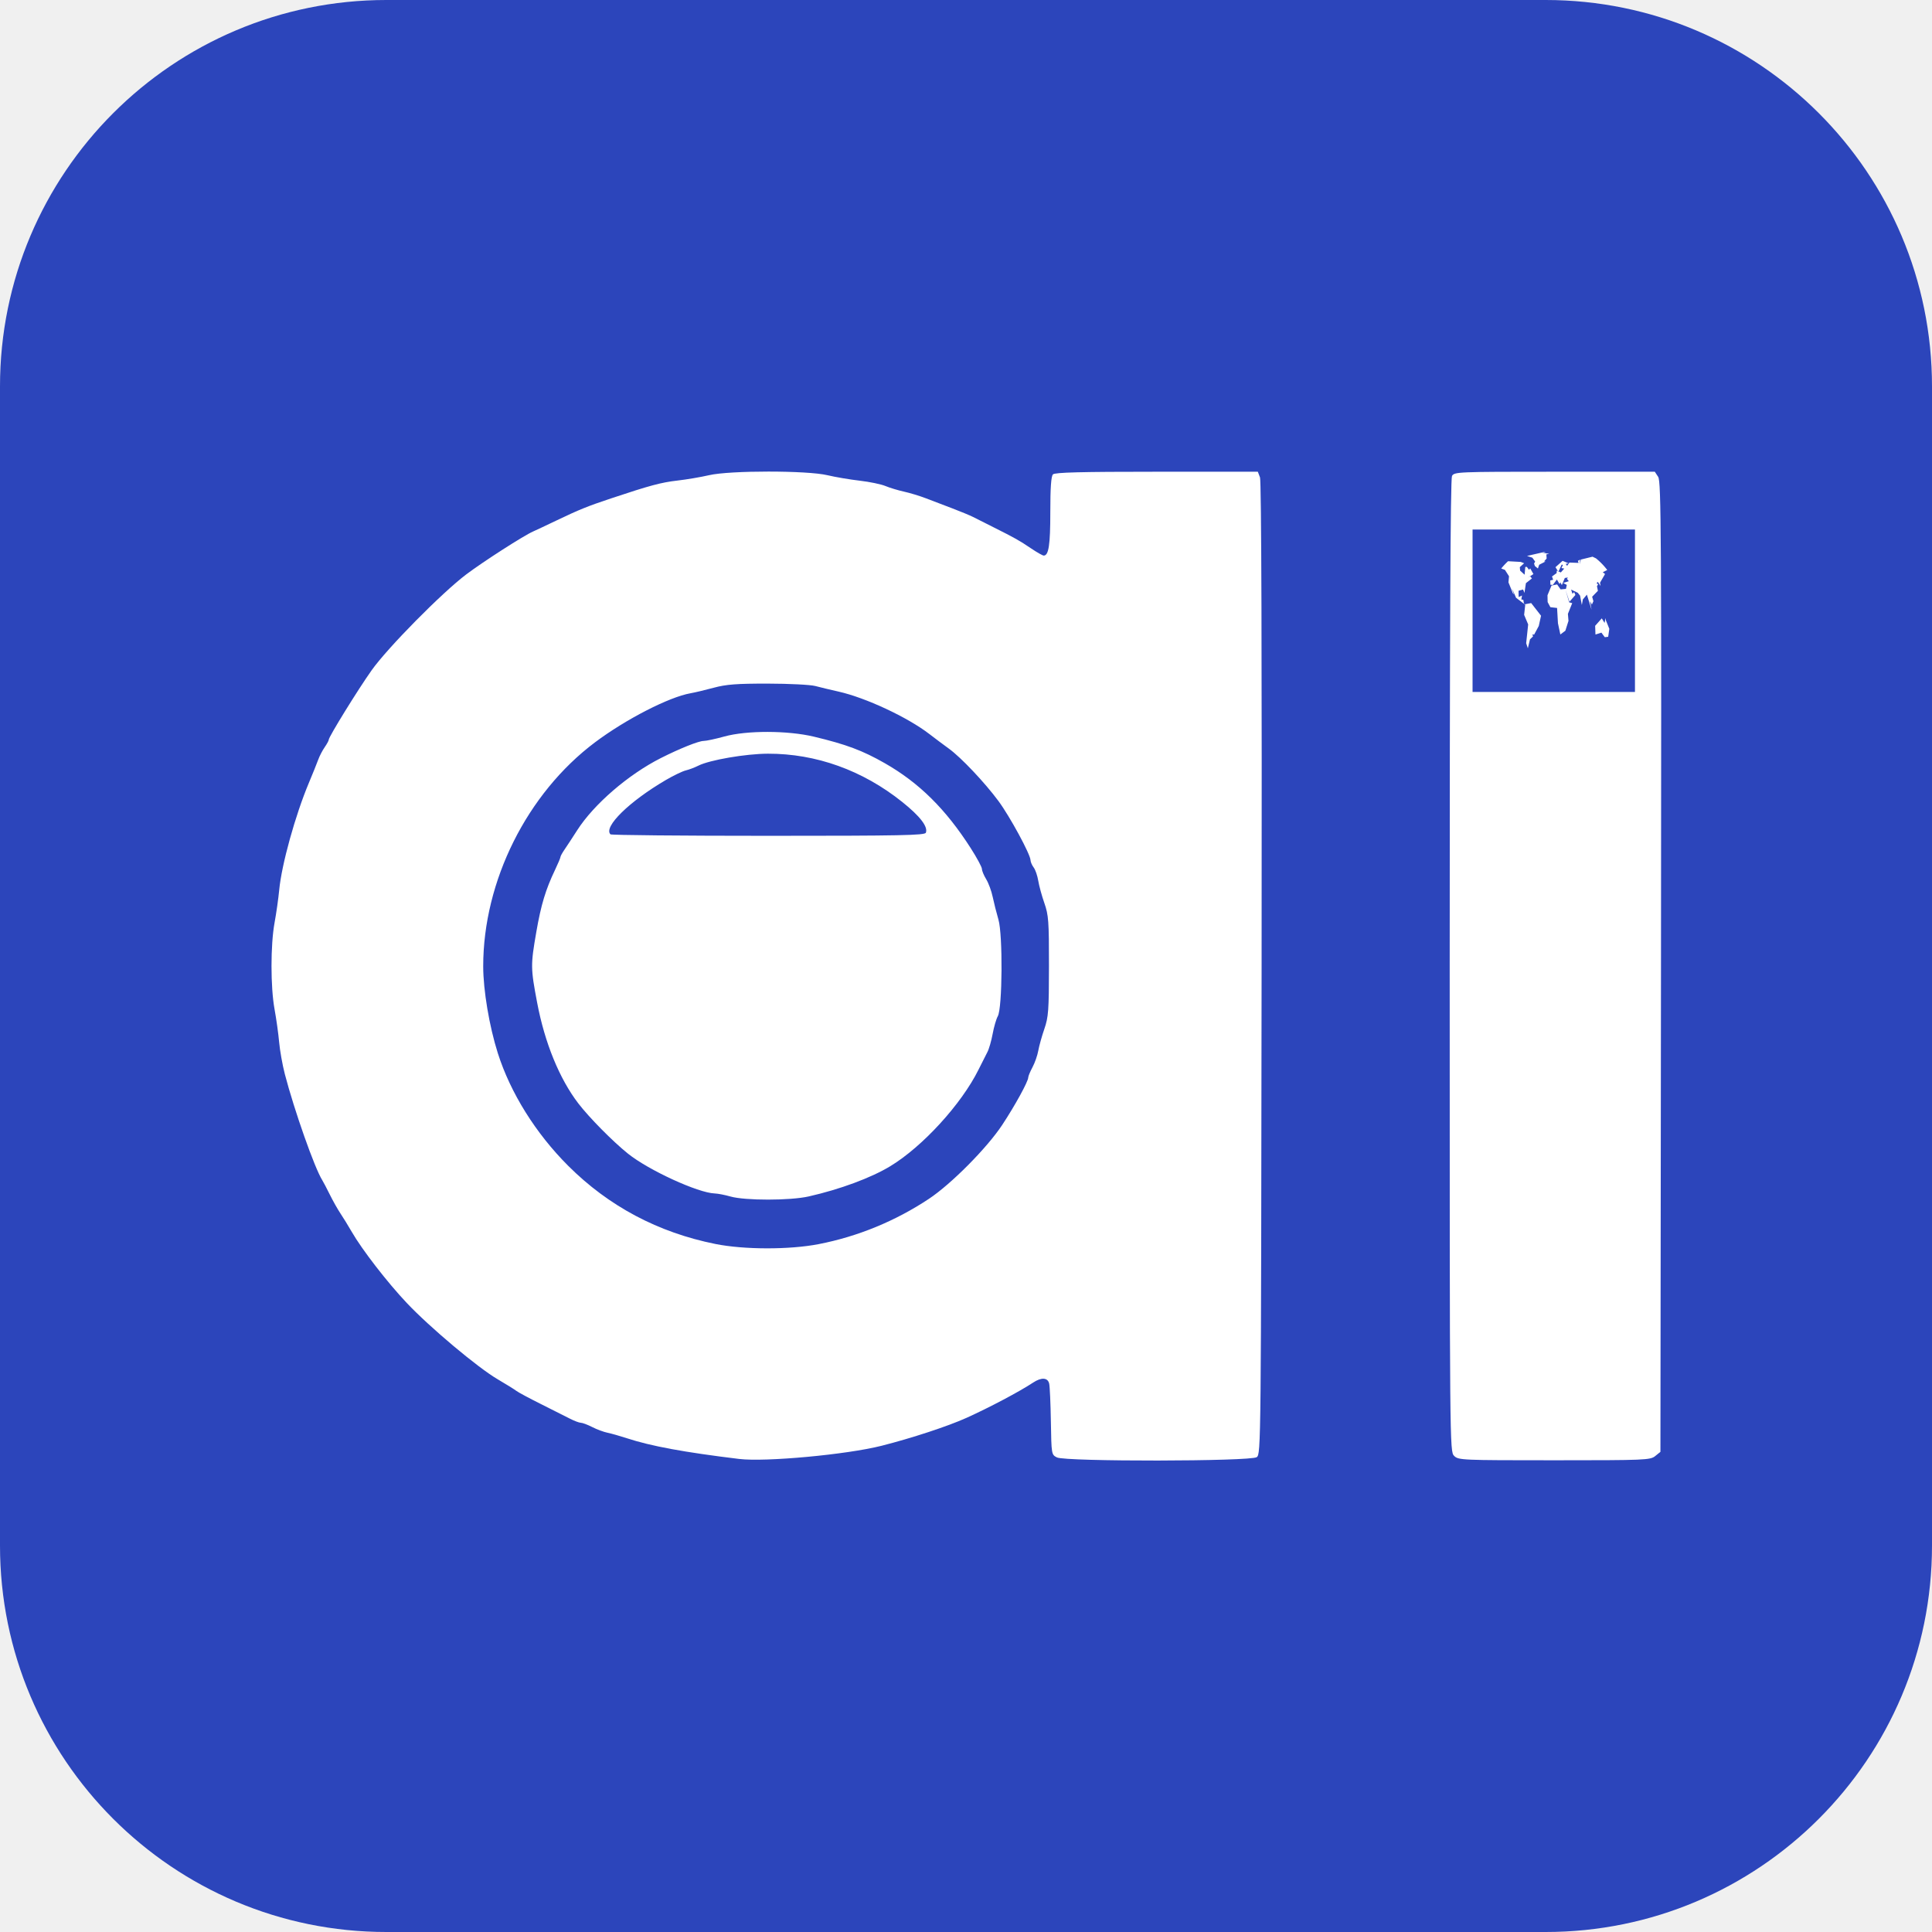
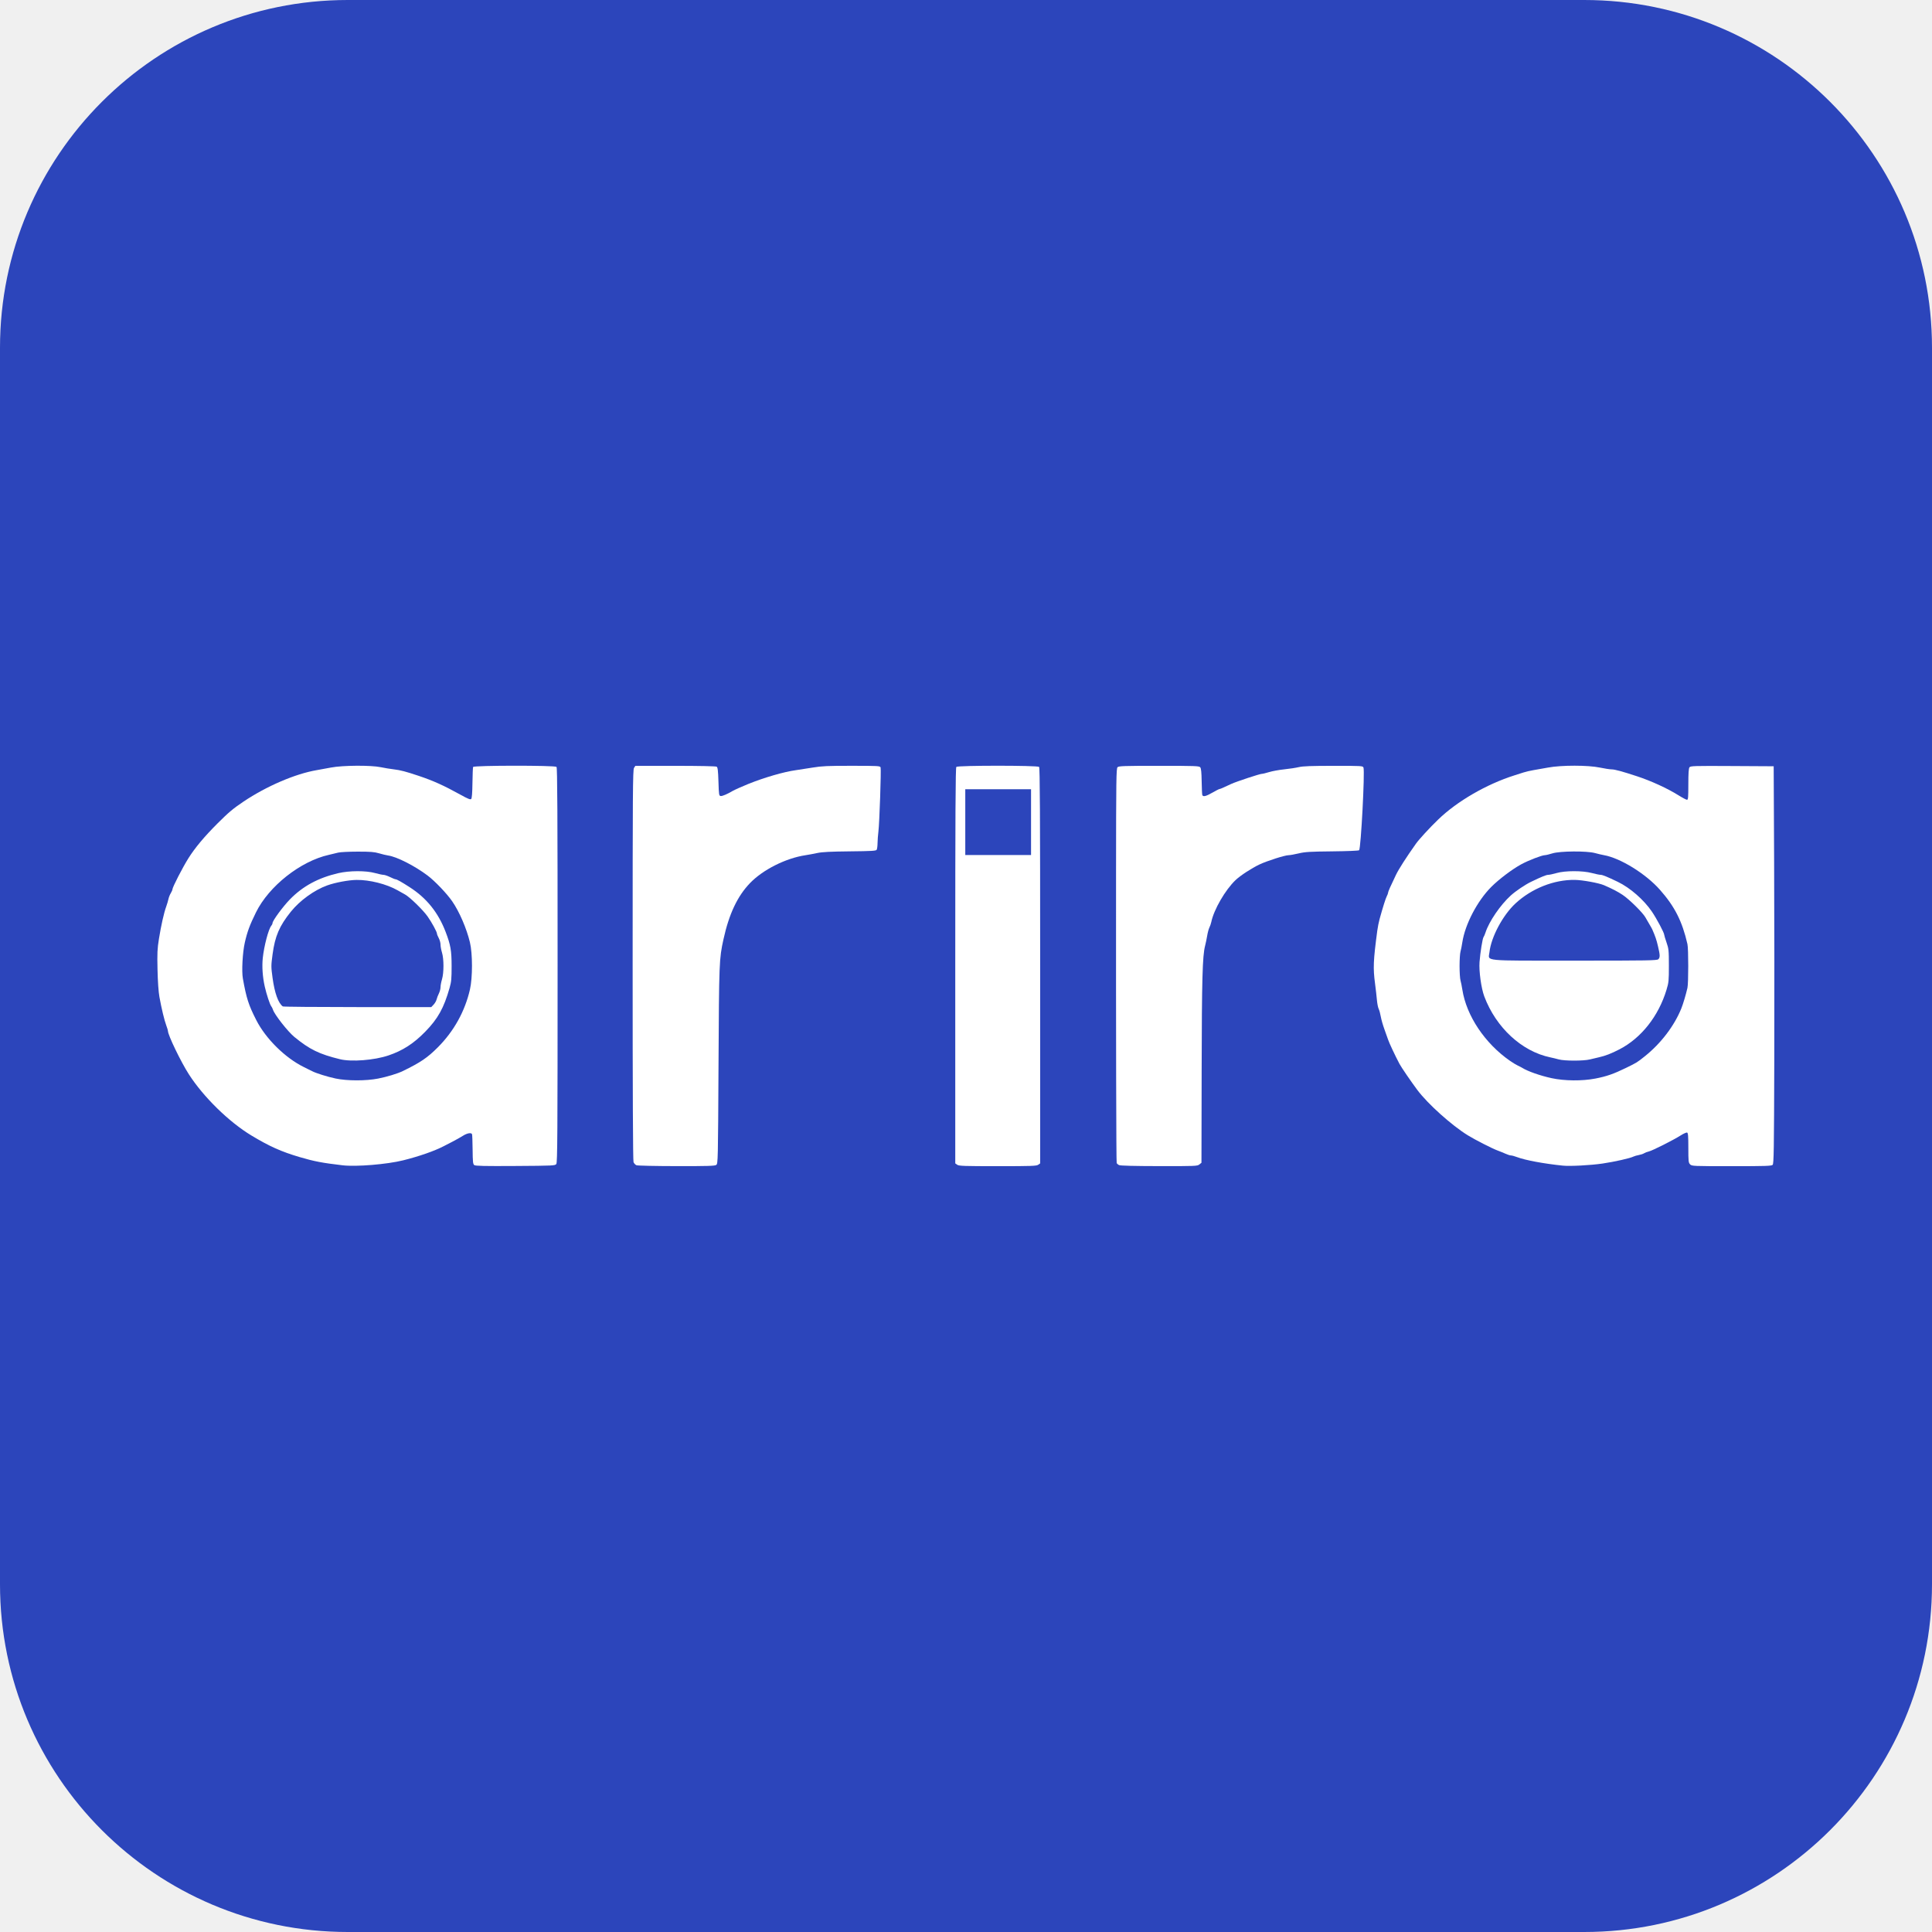
- <svg xmlns="http://www.w3.org/2000/svg" viewBox="0 0 512 512" width="512" height="512">
-   <rect width="512" height="512" rx="102.4" fill="#2C45BB" />
-   <g transform="translate(-1329.948 -139.885) scale(2.33906)">
-     <path data-glyph="5" d="M 652.33,225.1 C 646.086,224.342 642.332,223.648 639.58,222.745 C 638.824,222.497 637.85,222.221 637.417,222.132 C 636.983,222.044 636.2,221.753 635.677,221.485 C 635.153,221.218 634.573,221.0 634.389,221.0 C 634.205,221.0 633.638,220.786 633.13,220.524 C 632.621,220.262 631.136,219.514 629.83,218.862 C 628.524,218.21 627.286,217.545 627.08,217.384 C 626.874,217.222 625.918,216.629 624.955,216.065 C 622.701,214.745 617.28,210.193 614.667,207.426 C 612.468,205.098 609.595,201.384 608.439,199.375 C 608.043,198.688 607.465,197.747 607.155,197.286 C 606.845,196.824 606.305,195.868 605.956,195.161 C 605.607,194.454 605.215,193.706 605.085,193.5 C 604.226,192.134 601.926,185.611 600.854,181.5 C 600.586,180.469 600.295,178.838 600.208,177.875 C 600.122,176.912 599.889,175.241 599.69,174.16 C 599.228,171.64 599.228,166.86 599.69,164.34 C 599.889,163.259 600.126,161.588 600.217,160.625 C 600.49,157.752 602.034,152.179 603.577,148.5 C 604.01,147.469 604.486,146.287 604.635,145.875 C 604.784,145.463 605.114,144.826 605.368,144.461 C 605.622,144.096 605.83,143.713 605.83,143.61 C 605.83,143.285 609.111,137.972 610.684,135.75 C 612.487,133.202 618.676,126.934 621.434,124.862 C 623.379,123.4 627.948,120.469 628.983,120.019 C 629.273,119.892 630.454,119.337 631.608,118.784 C 634.207,117.539 635.144,117.16 637.83,116.265 C 642.214,114.804 643.498,114.459 645.343,114.249 C 646.384,114.13 647.996,113.856 648.924,113.641 C 651.278,113.095 660.03,113.097 662.33,113.644 C 663.224,113.856 664.868,114.135 665.984,114.264 C 667.101,114.393 668.412,114.664 668.899,114.868 C 669.386,115.071 670.329,115.357 670.995,115.503 C 671.66,115.649 672.768,115.984 673.455,116.248 C 674.143,116.512 675.493,117.027 676.455,117.392 C 677.418,117.758 678.486,118.2 678.83,118.376 C 679.174,118.551 680.209,119.073 681.131,119.535 C 683.587,120.766 684.079,121.043 685.405,121.939 C 686.065,122.385 686.708,122.75 686.834,122.75 C 687.398,122.75 687.58,121.545 687.58,117.816 C 687.58,115.065 687.672,113.758 687.88,113.55 C 688.105,113.325 691.059,113.25 699.636,113.25 L 711.092,113.25 L 711.338,113.896 C 711.496,114.313 711.561,133.996 711.519,169.541 C 711.456,223.657 711.447,224.546 710.97,224.895 C 710.296,225.388 689.3,225.417 688.33,224.927 C 687.71,224.613 687.705,224.583 687.644,220.868 C 687.611,218.809 687.525,216.872 687.452,216.562 C 687.291,215.872 686.572,215.827 685.632,216.448 C 684.081,217.473 680.681,219.272 678.08,220.446 C 675.972,221.397 671.853,222.75 668.455,223.609 C 664.488,224.611 655.301,225.46 652.33,225.1 M 661.331,200.762 C 665.76,199.903 670.03,198.149 673.83,195.627 C 676.359,193.948 680.414,189.858 682.135,187.25 C 683.594,185.037 685.08,182.328 685.08,181.878 C 685.08,181.735 685.297,181.213 685.562,180.718 C 685.828,180.223 686.122,179.381 686.217,178.846 C 686.311,178.312 686.621,177.2 686.906,176.375 C 687.369,175.034 687.424,174.281 687.428,169.25 C 687.432,164.17 687.381,163.48 686.907,162.125 C 686.618,161.3 686.306,160.157 686.213,159.586 C 686.12,159.014 685.887,158.339 685.695,158.086 C 685.503,157.832 685.341,157.456 685.336,157.25 C 685.317,156.584 682.992,152.299 681.707,150.562 C 680.151,148.459 677.46,145.615 676.091,144.625 C 675.521,144.213 674.525,143.468 673.88,142.97 C 671.415,141.07 666.663,138.85 663.58,138.158 C 662.686,137.958 661.505,137.674 660.955,137.528 C 660.405,137.382 657.984,137.259 655.575,137.256 C 652.052,137.251 650.854,137.342 649.45,137.722 C 648.49,137.981 647.304,138.264 646.815,138.349 C 644.387,138.774 639.472,141.299 635.998,143.906 C 628.29,149.692 623.325,159.637 623.329,169.286 C 623.33,171.992 624.019,176.086 624.984,179.125 C 626.415,183.629 629.273,188.205 632.949,191.879 C 637.542,196.468 643.148,199.445 649.648,200.746 C 652.894,201.396 658.024,201.403 661.331,200.762 M 651.33,195.362 C 650.711,195.185 649.915,195.031 649.561,195.02 C 647.678,194.961 642.072,192.388 639.724,190.505 C 638.011,189.131 635.32,186.407 634.098,184.809 C 631.962,182.016 630.299,177.947 629.44,173.404 C 628.698,169.487 628.694,169.147 629.349,165.375 C 629.883,162.303 630.399,160.594 631.471,158.35 C 631.806,157.649 632.08,156.997 632.08,156.902 C 632.08,156.807 632.29,156.425 632.546,156.052 C 632.803,155.68 633.445,154.7 633.973,153.875 C 635.863,150.923 639.759,147.56 643.455,145.691 C 645.583,144.615 647.743,143.75 648.302,143.75 C 648.596,143.75 649.648,143.525 650.641,143.25 C 653.173,142.548 657.82,142.556 660.795,143.266 C 664.457,144.14 666.305,144.832 668.833,146.276 C 672.716,148.494 675.727,151.471 678.561,155.895 C 679.259,156.984 679.83,158.044 679.831,158.25 C 679.831,158.456 680.05,158.983 680.316,159.42 C 680.583,159.857 680.914,160.757 681.052,161.42 C 681.191,162.083 681.484,163.244 681.705,164.0 C 682.208,165.726 682.152,174.014 681.631,174.937 C 681.456,175.246 681.194,176.146 681.048,176.937 C 680.902,177.728 680.635,178.656 680.453,179.0 C 680.272,179.344 679.818,180.244 679.443,181.0 C 677.512,184.897 673.112,189.711 669.455,191.928 C 667.275,193.25 663.762,194.552 660.205,195.358 C 658.098,195.835 652.99,195.838 651.33,195.362 M 673.481,154.148 C 673.74,153.472 672.825,152.282 670.806,150.666 C 666.32,147.077 661.042,145.181 655.58,145.196 C 653.072,145.204 648.979,145.908 647.704,146.552 C 647.292,146.76 646.65,147.003 646.277,147.092 C 645.904,147.182 644.891,147.668 644.027,148.174 C 639.875,150.601 636.916,153.503 637.747,154.333 C 637.838,154.425 645.886,154.5 655.63,154.5 C 670.642,154.5 673.366,154.446 673.481,154.148" fill="#FFFFFF" fill-rule="evenodd" />
-     <path data-glyph="6" d="M 733.33,224.75 C 732.833,224.253 732.83,223.917 732.83,169.234 C 732.83,131.787 732.913,114.063 733.089,113.734 C 733.339,113.266 733.732,113.25 744.708,113.25 L 756.068,113.25 L 756.451,113.834 C 756.792,114.354 756.826,120.397 756.769,169.356 L 756.705,224.294 L 756.115,224.772 C 755.554,225.226 754.985,225.25 744.677,225.25 C 734.163,225.25 733.815,225.235 733.33,224.75 M735.42 119.8 H753.82 V138.2 H735.42 Z M 742.514,123.433 L 742.387,123.651 L 742.483,123.933 L 742.823,124.213 L 742.969,123.788 L 743.689,123.418 L 743.523,123.41 L 743.811,123.087 L 743.783,122.62 L 744.106,122.532 L 743.295,122.46 L 743.75,122.418 L 743.493,122.355 L 741.591,122.79 L 742.196,122.99 L 742.514,123.433 M 741.318,124.919 L 740.808,124.452 L 740.773,124.061 L 741.263,123.618 L 740.88,123.468 L 739.438,123.389 L 739.425,123.401 L 739.391,123.433 L 739.357,123.465 L 739.324,123.498 L 739.29,123.53 L 739.257,123.563 L 739.224,123.596 L 739.191,123.629 L 739.158,123.662 L 739.125,123.696 L 739.093,123.73 L 739.061,123.764 L 739.029,123.798 L 738.997,123.832 L 738.966,123.867 L 738.935,123.901 L 738.903,123.936 L 738.873,123.971 L 738.842,124.007 L 738.812,124.042 L 738.781,124.078 L 738.751,124.114 L 738.722,124.15 L 738.692,124.186 L 738.668,124.216 L 739.088,124.37 L 739.551,125.094 L 739.486,125.783 L 739.989,127.019 L 740.103,127.142 L 739.883,126.458 L 740.347,127.53 L 741.244,128.211 L 741.174,127.77 L 740.947,127.721 L 741.024,127.272 L 740.644,127.448 L 740.631,126.735 L 741.146,126.594 L 741.299,126.981 L 741.465,125.875 L 742.146,125.338 L 741.944,125.092 L 742.316,124.844 L 741.949,124.195 L 741.823,124.363 L 741.568,124.027 L 741.393,124.037 L 741.318,124.919 M 741.681,125.267 L 741.93,125.075 L 741.944,125.092 L 741.681,125.267 M 744.222,125.568 L 744.242,126.056 L 744.52,126.072 L 744.975,125.461 L 745.272,125.968 L 745.37,125.794 L 745.15,125.353 L 745.535,126.093 L 745.875,125.286 L 746.22,125.232 L 746.119,125.392 L 746.326,125.652 L 745.687,125.85 L 746.098,126.074 L 746,126.524 L 745.395,126.58 L 745,126.018 L 744.365,126.144 L 743.91,127.245 L 743.925,128.016 L 744.238,128.598 L 744.996,128.685 L 745.095,130.415 L 745.366,131.689 L 745.935,131.262 L 746.288,130.147 L 746.223,129.352 L 746.711,128.137 L 746.368,128.05 L 745.944,126.613 L 746.399,127.979 L 747.072,127.211 L 746.93,126.887 L 746.742,127.076 L 746.584,126.603 L 747.342,126.964 L 747.6,127.287 L 747.802,128.349 L 747.916,127.72 L 748.373,127.175 L 748.901,128.879 L 748.731,127.918 L 748.939,128.299 L 749.111,127.916 L 748.969,127.414 L 749.62,126.742 L 749.515,126.212 L 749.647,126.01 L 749.47,125.871 L 749.618,125.733 L 749.925,126.198 L 749.86,125.827 L 750.431,124.837 L 750.173,124.639 L 750.678,124.38 L 750.67,124.37 L 750.642,124.333 L 750.613,124.296 L 750.584,124.259 L 750.555,124.222 L 750.526,124.186 L 750.496,124.15 L 750.466,124.114 L 750.436,124.078 L 750.406,124.042 L 750.376,124.007 L 750.345,123.971 L 750.314,123.936 L 750.283,123.901 L 750.252,123.867 L 750.22,123.832 L 750.189,123.798 L 750.157,123.764 L 750.125,123.73 L 750.092,123.696 L 750.06,123.662 L 750.027,123.629 L 749.994,123.596 L 749.961,123.563 L 749.928,123.53 L 749.894,123.498 L 749.86,123.465 L 749.826,123.433 L 749.792,123.401 L 749.758,123.37 L 749.723,123.338 L 749.689,123.307 L 749.654,123.276 L 749.619,123.245 L 749.583,123.214 L 749.548,123.184 L 749.512,123.154 L 749.476,123.124 L 749.44,123.094 L 749.409,123.068 L 749.014,122.875 L 747.683,123.203 L 747.591,123.731 L 747.598,123.208 L 747.355,123.346 L 747.43,123.579 L 746.398,123.541 L 746.133,123.916 L 745.975,123.695 L 746.3,123.63 L 745.62,123.346 L 744.814,124.065 L 745.094,124.512 L 744.961,124.45 L 744.943,124.735 L 744.42,125.119 L 744.552,125.489 L 744.222,125.568 M 745.163,124.544 L 745.142,124.589 L 745.094,124.512 L 745.163,124.544 M 745.522,123.767 L 745.655,123.816 L 745.487,124.164 L 745.808,124.219 L 745.418,124.663 L 745.163,124.544 L 745.522,123.767 M 741.244,128.211 L 741.255,128.284 L 741.324,128.271 L 741.244,128.211 M 742.27,131.909 L 742.203,131.671 L 742.393,131.71 L 742.923,130.722 L 743.179,129.564 L 742.061,128.131 L 741.324,128.271 L 741.389,128.321 L 741.263,129.468 L 741.72,130.549 L 741.494,132.682 L 741.685,133.252 L 741.927,132.239 L 742.27,131.909 M 749.309,130.707 L 749.345,131.694 L 750.017,131.48 L 750.4,131.997 L 750.785,131.95 L 750.915,131.05 L 750.52,130.073 L 750.477,129.828 L 750.383,130.386 L 750.059,129.864 L 749.309,130.707" fill="#FFFFFF" fill-rule="evenodd" />
+ <svg xmlns="http://www.w3.org/2000/svg" viewBox="0 0 512 512">
+   <rect width="512" height="512" rx="92.16" fill="#2C45BB" />
+   <g transform="translate(40.96,202.24) scale(0.9473) translate(-82,-112.5)" fill="#FFFFFF" fill-rule="evenodd">
+     <path d="M 134.625,225.008 C 128.923,224.34 126.677,223.912 122.625,222.718 C 117.475,221.201 114.146,219.713 109.095,216.668 C 102.803,212.876 95.663,205.884 91.574,199.513 C 89.368,196.076 85.75,188.582 85.75,187.45 C 85.75,187.277 85.538,186.57 85.279,185.88 C 84.738,184.439 83.944,181.137 83.355,177.875 C 83.101,176.472 82.902,173.601 82.827,170.25 C 82.722,165.602 82.777,164.436 83.23,161.625 C 83.839,157.851 84.617,154.402 85.26,152.625 C 85.509,151.938 85.79,150.991 85.885,150.521 C 85.98,150.051 86.27,149.32 86.528,148.896 C 86.787,148.472 86.999,147.987 86.999,147.818 C 87.001,147.232 89.822,141.733 91.459,139.125 C 93.305,136.185 95.907,133.071 99.614,129.366 C 102.695,126.288 104.008,125.183 106.875,123.262 C 113.331,118.934 121.381,115.477 127.375,114.458 C 128.2,114.318 130.0,113.989 131.375,113.727 C 134.651,113.102 142.537,113.052 145.296,113.639 C 146.302,113.853 147.97,114.126 149.003,114.246 C 150.773,114.452 152.355,114.867 155.875,116.05 C 160.006,117.437 162.927,118.756 167.575,121.33 C 169.675,122.494 170.341,122.759 170.575,122.526 C 170.78,122.321 170.893,120.902 170.931,118.059 C 170.962,115.767 171.043,113.748 171.111,113.571 C 171.285,113.119 193.999,113.099 194.45,113.55 C 194.682,113.782 194.75,126.439 194.75,169.002 C 194.75,216.229 194.699,224.224 194.395,224.64 C 194.055,225.106 193.597,225.128 182.953,225.195 C 174.248,225.25 171.774,225.196 171.44,224.945 C 171.074,224.669 171.01,224.07 170.976,220.625 C 170.954,218.425 170.882,216.484 170.816,216.312 C 170.617,215.793 169.441,215.997 168.25,216.758 C 167.631,217.154 166.281,217.912 165.25,218.442 C 164.219,218.973 163.15,219.524 162.875,219.667 C 160.268,221.017 156.024,222.498 151.561,223.612 C 147.035,224.743 138.423,225.452 134.625,225.008 M 144.544,200.742 C 147.039,200.252 149.955,199.366 151.418,198.656 C 156.409,196.23 158.347,194.916 161.285,191.963 C 165.75,187.476 168.821,181.941 170.225,175.849 C 170.991,172.529 170.99,165.819 170.223,162.625 C 169.293,158.746 167.269,154.057 165.275,151.163 C 163.774,148.984 160.418,145.472 158.364,143.93 C 154.743,141.213 149.791,138.695 147.375,138.343 C 146.825,138.263 145.66,137.984 144.786,137.724 C 143.483,137.335 142.403,137.251 138.786,137.256 C 136.36,137.259 133.925,137.382 133.375,137.528 C 132.825,137.674 131.644,137.958 130.75,138.158 C 122.811,139.94 113.997,146.9 110.371,154.25 C 108.629,157.781 107.918,159.71 107.236,162.75 C 106.616,165.516 106.338,170.726 106.704,172.75 C 107.711,178.329 108.291,180.129 110.449,184.375 C 113.112,189.612 118.577,194.997 123.827,197.556 C 124.678,197.97 125.676,198.467 126.045,198.658 C 127.176,199.247 130.307,200.228 132.648,200.726 C 135.843,201.406 141.133,201.413 144.544,200.742 M 133.875,195.329 C 128.049,193.902 125.384,192.601 121.111,189.1 C 119.288,187.606 115.539,182.832 115.125,181.477 C 115.024,181.146 114.804,180.706 114.637,180.5 C 114.262,180.038 113.322,177.18 112.827,175.0 C 112.231,172.37 112.023,169.402 112.27,167.052 C 112.63,163.635 113.88,158.897 114.663,157.98 C 114.848,157.763 115.0,157.434 115.0,157.248 C 115.0,156.583 117.911,152.617 119.875,150.606 C 123.48,146.914 127.778,144.586 133.401,143.279 C 136.512,142.556 141.138,142.543 143.689,143.25 C 144.682,143.525 145.748,143.751 146.059,143.752 C 146.37,143.754 147.188,144.031 147.875,144.369 C 148.562,144.708 149.259,144.988 149.423,144.992 C 149.785,145.002 151.045,145.708 153.375,147.208 C 158.128,150.269 161.362,154.298 163.442,159.75 C 164.825,163.377 165.094,164.917 165.1,169.25 C 165.104,172.801 165.026,173.653 164.536,175.375 C 162.925,181.031 161.266,184.013 157.7,187.657 C 154.47,190.959 151.405,192.933 147.427,194.274 C 143.443,195.617 137.076,196.113 133.875,195.329 M 160.06,180.062 C 160.42,179.684 160.795,179.037 160.893,178.625 C 160.991,178.213 161.28,177.458 161.535,176.947 C 161.791,176.437 162.0,175.642 162.0,175.18 C 162.0,174.719 162.184,173.73 162.408,172.983 C 162.957,171.159 162.96,167.306 162.414,165.517 C 162.186,164.77 162.0,163.756 162.0,163.263 C 162.0,162.771 161.775,161.948 161.5,161.435 C 161.225,160.922 161,160.361 160.999,160.188 C 160.999,159.697 159.541,157.025 158.373,155.375 C 157.096,153.571 153.422,149.992 152.086,149.251 C 151.558,148.958 150.619,148.431 150.0,148.079 C 146.92,146.327 142.158,145.123 138.5,145.171 C 136.266,145.201 132.539,145.898 130.295,146.706 C 126.685,148.006 122.649,150.926 120.129,154.06 C 116.921,158.049 115.695,160.904 115.015,165.969 C 114.583,169.186 114.583,169.437 115.014,172.594 C 115.592,176.819 116.598,179.621 117.875,180.559 C 118.013,180.66 127.413,180.744 138.766,180.746 L 159.406,180.75 L 160.06,180.062" />
+     <path d="M 216.809,224.991 C 216.497,224.866 216.13,224.468 215.993,224.107 C 215.829,223.676 215.744,204.638 215.745,168.934 C 215.746,120.422 215.789,114.353 216.129,113.834 L 216.512,113.25 L 227.693,113.254 C 234.282,113.256 239.029,113.355 239.25,113.494 C 239.548,113.682 239.651,114.539 239.75,117.678 C 239.869,121.435 239.9,121.629 240.394,121.699 C 240.832,121.762 242.206,121.175 243.75,120.265 C 244.244,119.974 246.555,118.942 248.125,118.312 C 252.629,116.503 258.076,114.926 261.375,114.473 C 262.337,114.341 264.475,114.01 266.125,113.737 C 268.679,113.315 270.303,113.241 277.046,113.245 C 284.51,113.25 284.975,113.276 285.112,113.709 C 285.304,114.314 284.79,129.375 284.501,131.625 C 284.377,132.588 284.268,134.05 284.259,134.875 C 284.25,135.7 284.139,136.539 284.012,136.74 C 283.82,137.043 282.549,137.117 276.489,137.179 C 271.084,137.235 268.734,137.355 267.411,137.641 C 266.429,137.854 264.928,138.133 264.077,138.261 C 258.603,139.085 252.21,142.297 248.594,146.04 C 245.077,149.681 242.711,154.684 241.159,161.766 C 239.949,167.284 239.919,168.032 239.768,197.083 C 239.628,223.888 239.613,224.549 239.14,224.895 C 238.738,225.189 236.826,225.247 228.015,225.234 C 222.163,225.225 217.12,225.116 216.809,224.991" />
+     <path d="M 306.556,224.861 L 306.0,224.472 L 306.0,169.161 C 306.0,126.475 306.068,113.782 306.3,113.55 C 306.732,113.118 329.018,113.118 329.45,113.55 C 329.682,113.782 329.75,126.475 329.75,169.161 L 329.75,224.472 L 329.194,224.861 C 328.712,225.198 327.212,225.25 317.875,225.25 C 308.538,225.25 307.038,225.198 306.556,224.861 M308.8 119.8 H327.2 V138.2 H308.8 Z" />
+     <path d="M 351.827,224.951 C 351.526,224.806 351.225,224.545 351.158,224.372 C 351.026,224.028 350.948,188.297 350.98,142.955 C 350.998,117.016 351.04,113.995 351.393,113.643 C 351.738,113.297 353.137,113.25 362.987,113.25 C 373.1,113.25 374.222,113.29 374.532,113.663 C 374.78,113.962 374.89,115.048 374.931,117.59 C 374.961,119.523 375.042,121.25 375.11,121.427 C 375.323,121.982 376.144,121.786 377.941,120.75 C 378.895,120.2 379.776,119.75 379.9,119.751 C 380.024,119.751 380.575,119.537 381.125,119.275 C 381.675,119.012 382.631,118.572 383.25,118.296 C 384.815,117.597 391.184,115.5 391.74,115.5 C 391.992,115.5 392.924,115.275 393.813,115.001 C 394.702,114.726 396.592,114.383 398.013,114.237 C 399.435,114.091 401.279,113.811 402.111,113.614 C 403.26,113.344 405.603,113.256 411.821,113.254 C 419.68,113.25 420.023,113.27 420.196,113.731 C 420.615,114.854 419.485,136.348 418.98,136.865 C 418.844,137.004 415.67,137.136 411.448,137.18 C 405.207,137.244 403.846,137.327 402.055,137.753 C 400.903,138.026 399.646,138.25 399.262,138.25 C 398.228,138.25 393.187,139.855 391.081,140.856 C 388.886,141.898 385.743,143.953 384.416,145.214 C 381.541,147.945 378.333,153.486 377.626,156.94 C 377.534,157.388 377.294,158.086 377.093,158.489 C 376.891,158.893 376.615,159.915 376.479,160.76 C 376.343,161.605 376.074,162.9 375.882,163.637 C 375.156,166.424 374.979,172.914 374.927,198.585 L 374.875,224.294 L 374.285,224.772 C 373.724,225.227 373.171,225.249 363.035,225.233 C 356.078,225.222 352.185,225.124 351.827,224.951" />
+     <path d="M 475.955,225.098 C 470.669,224.552 465.446,223.581 463.2,222.727 C 462.51,222.465 461.73,222.25 461.467,222.25 C 461.203,222.25 460.53,222.04 459.971,221.784 C 459.412,221.527 458.422,221.125 457.77,220.889 C 456.263,220.344 451.413,217.871 449.359,216.599 C 444.818,213.79 438.166,207.811 435.268,203.936 C 433.526,201.607 430.78,197.59 430.269,196.625 C 429.058,194.337 427.376,190.756 427.08,189.837 C 426.954,189.445 426.501,188.169 426.072,187.0 C 425.643,185.831 425.176,184.2 425.035,183.375 C 424.893,182.55 424.629,181.589 424.449,181.239 C 424.268,180.889 424.047,179.764 423.956,178.739 C 423.866,177.714 423.632,175.662 423.436,174.179 C 422.858,169.804 422.943,167.787 424.059,159.375 C 424.186,158.412 424.476,156.95 424.704,156.125 C 425.614,152.818 426.396,150.341 426.729,149.711 C 426.922,149.346 427.08,148.918 427.08,148.758 C 427.08,148.461 427.708,147.037 429.289,143.75 C 430.07,142.126 432.167,138.856 434.875,135.037 C 435.756,133.796 438.677,130.62 441.076,128.297 C 446.369,123.169 454.627,118.385 462.455,115.91 C 463.142,115.692 464.267,115.333 464.955,115.111 C 465.642,114.89 466.88,114.6 467.705,114.468 C 468.53,114.336 470.386,114.008 471.83,113.739 C 475.576,113.041 483.031,113.045 486.355,113.746 C 487.647,114.019 489.12,114.244 489.627,114.246 C 490.519,114.25 492.525,114.794 496.705,116.167 C 500.663,117.466 505.25,119.57 508.317,121.492 C 509.421,122.184 510.495,122.75 510.702,122.75 C 511.025,122.75 511.08,122.116 511.08,118.423 C 511.08,115.355 511.171,113.972 511.392,113.67 C 511.68,113.278 512.623,113.249 523.33,113.309 L 534.955,113.375 L 535.08,140.375 C 535.149,155.225 535.167,180.229 535.122,195.941 C 535.049,220.82 534.99,224.554 534.666,224.878 C 534.348,225.196 532.687,225.25 523.187,225.25 C 512.413,225.25 512.065,225.235 511.58,224.75 C 511.12,224.29 511.08,223.917 511.08,220.117 C 511.08,216.829 511.009,215.957 510.734,215.852 C 510.544,215.779 509.74,216.133 508.948,216.64 C 506.931,217.931 500.982,220.927 500.016,221.139 C 499.574,221.236 498.986,221.461 498.709,221.639 C 498.432,221.817 497.755,222.042 497.205,222.139 C 496.655,222.236 495.988,222.428 495.723,222.565 C 494.833,223.026 490.485,224.006 487.08,224.513 C 483.8,225.001 477.979,225.307 475.955,225.098 M 485.077,200.739 C 488.211,200.131 490.197,199.44 493.634,197.761 C 496.708,196.261 496.726,196.25 498.95,194.471 C 503.41,190.902 507.158,185.982 509.117,181.125 C 509.619,179.88 510.394,177.277 510.829,175.375 C 511.127,174.076 511.127,164.424 510.829,163.125 C 509.369,156.742 507.27,152.599 503.122,147.916 C 499.144,143.425 492.065,139.053 487.455,138.239 C 486.905,138.142 485.784,137.88 484.965,137.656 C 482.644,137.023 475.167,137.08 473.04,137.747 C 472.168,138.02 471.223,138.245 470.94,138.247 C 470.105,138.252 466.352,139.703 464.33,140.802 C 461.813,142.17 458.096,144.975 455.955,147.121 C 452.043,151.042 448.609,157.613 447.852,162.625 C 447.707,163.588 447.474,164.768 447.334,165.248 C 447.194,165.729 447.08,167.529 447.08,169.25 C 447.08,170.971 447.194,172.771 447.334,173.252 C 447.474,173.732 447.71,174.912 447.86,175.875 C 448.995,183.18 454.171,190.912 461.182,195.776 C 461.945,196.306 462.937,196.908 463.387,197.114 C 463.837,197.321 464.374,197.597 464.58,197.727 C 466.121,198.703 469.604,199.928 472.83,200.629 C 476.421,201.409 481.395,201.454 485.077,200.739 M 474.83,195.382 C 474.211,195.208 473.142,194.949 472.455,194.806 C 464.48,193.144 457.269,186.482 453.992,177.75 C 453.138,175.476 452.476,170.686 452.664,168.15 C 452.861,165.506 453.501,161.525 453.788,161.161 C 453.913,161.004 454.159,160.429 454.334,159.885 C 455.331,156.794 458.497,152.164 461.429,149.508 C 462.792,148.273 465.45,146.481 467.08,145.699 C 470.121,144.239 471.326,143.75 471.878,143.75 C 472.196,143.75 473.243,143.525 474.205,143.25 C 476.644,142.552 481.485,142.55 484.097,143.244 C 485.119,143.516 486.215,143.741 486.533,143.744 C 487.085,143.75 488.315,144.251 491.33,145.7 C 494.776,147.356 498.644,150.731 500.884,154.036 C 502.255,156.058 504.33,159.961 504.33,160.518 C 504.33,160.668 504.623,161.64 504.981,162.677 C 505.589,164.438 505.632,164.866 505.636,169.131 C 505.64,173.375 505.593,173.857 504.971,175.912 C 502.738,183.288 497.905,189.407 491.83,192.552 C 489.534,193.741 487.852,194.394 486.08,194.785 C 485.461,194.922 484.31,195.195 483.521,195.392 C 481.752,195.834 476.418,195.828 474.83,195.382 M 502.687,167.357 C 503.202,166.843 503.183,166.223 502.576,163.668 C 502.141,161.834 501.854,160.993 500.984,159.0 C 500.894,158.794 500.548,158.175 500.217,157.625 C 499.885,157.075 499.37,156.186 499.072,155.65 C 498.341,154.332 494.555,150.592 492.705,149.36 C 491.31,148.431 489.848,147.671 487.495,146.652 C 486.058,146.03 481.46,145.19 479.33,145.161 C 473.499,145.08 467.253,147.556 462.729,151.741 C 459.178,155.026 455.902,161.166 455.44,165.403 C 455.16,167.969 452.928,167.75 479.368,167.75 C 499.877,167.75 502.336,167.709 502.687,167.357" />
  </g>
</svg>
